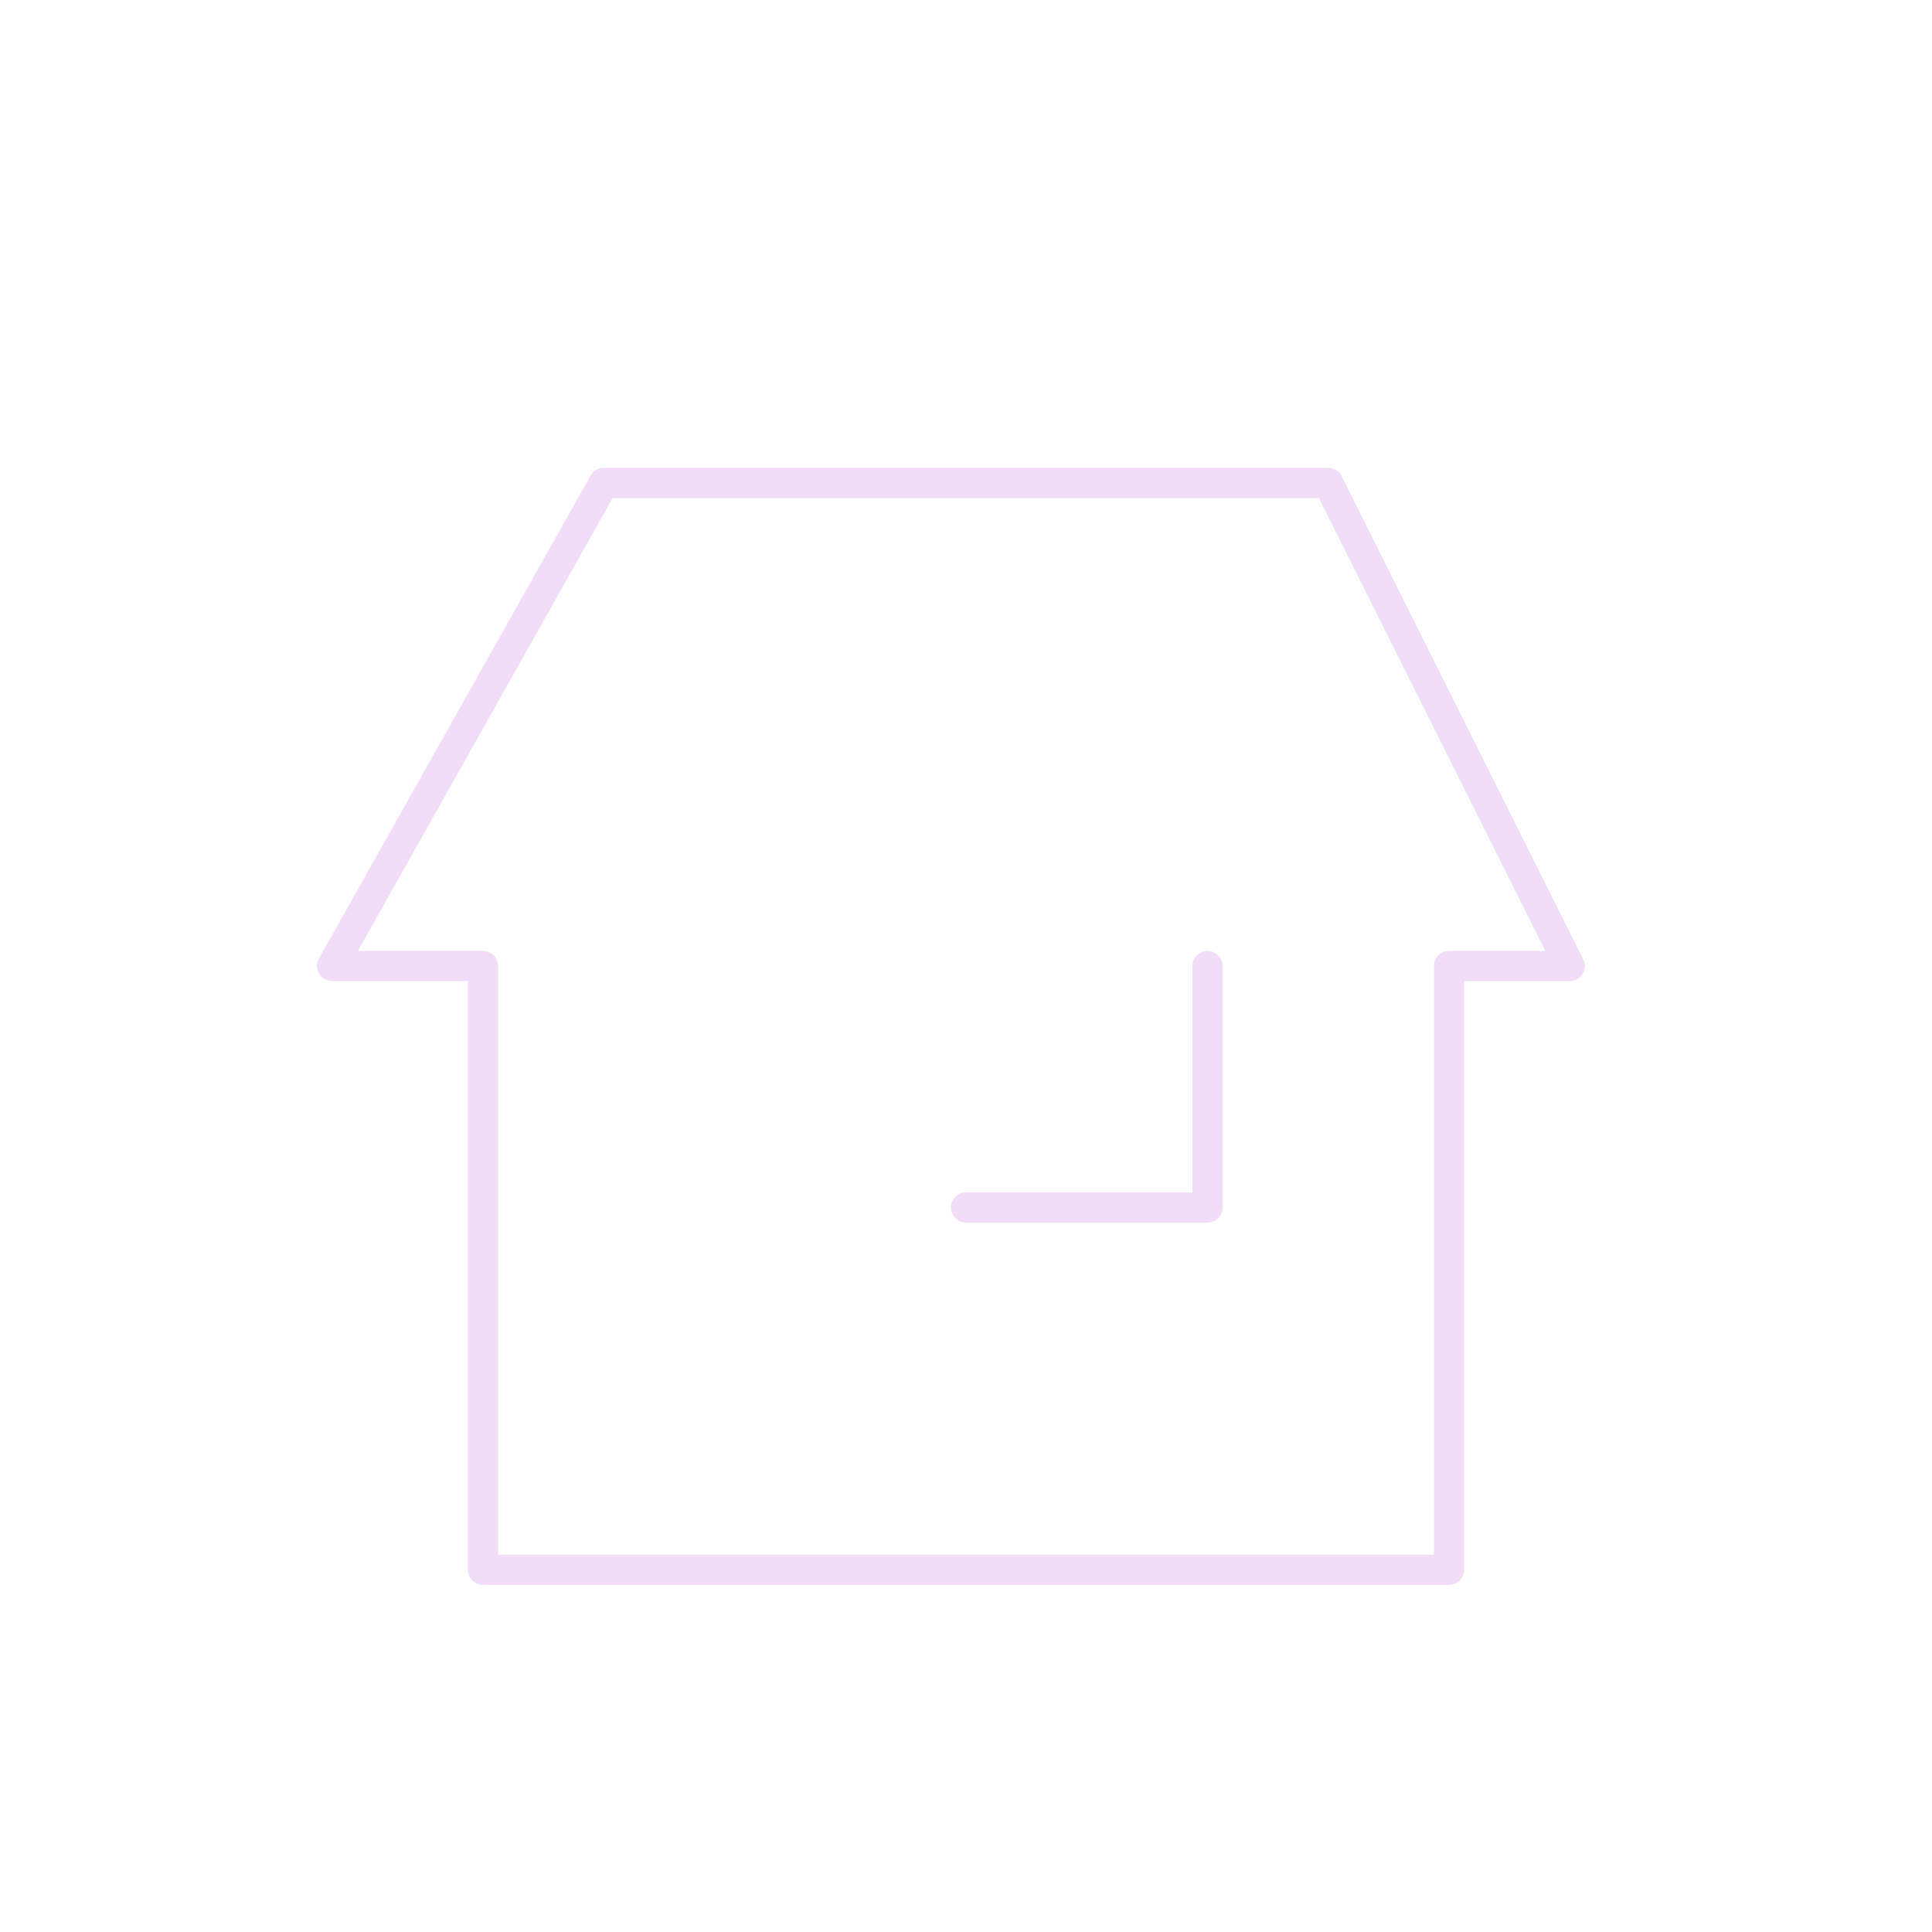
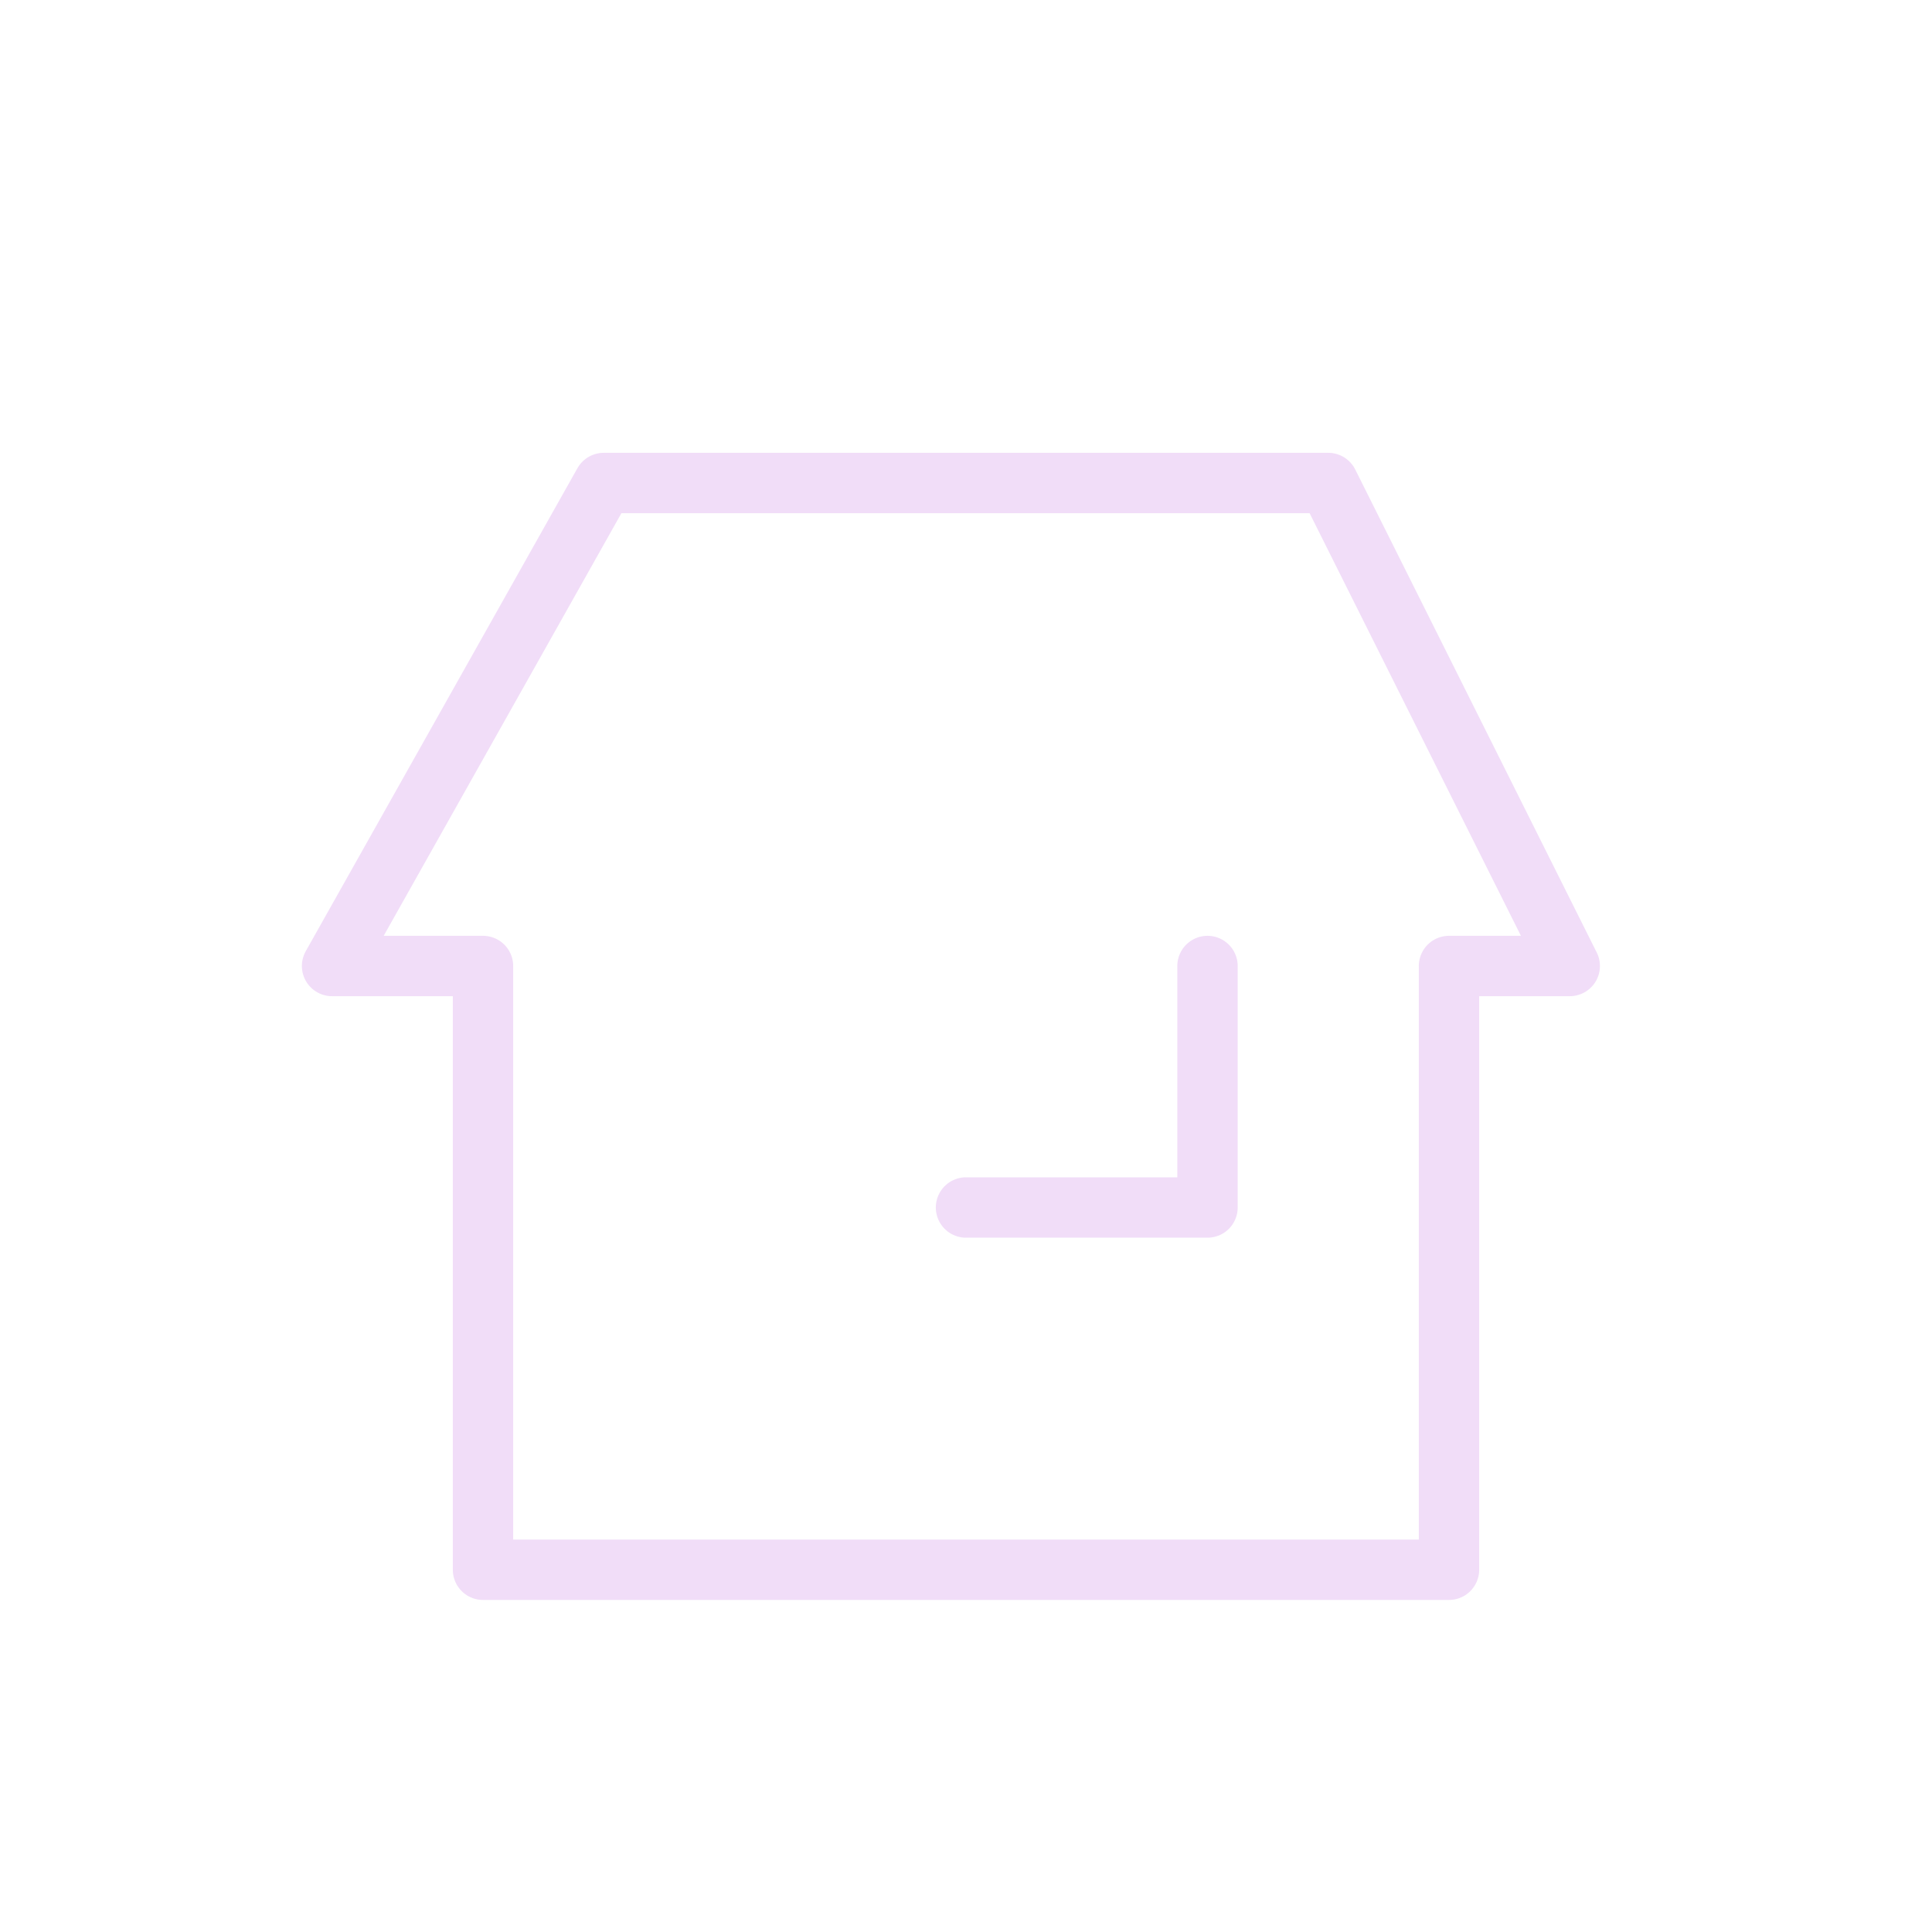
<svg xmlns="http://www.w3.org/2000/svg" width="100%" height="100%" viewBox="0 0 32 32" version="1.1">
-   <g transform="matrix(0.5,0,0,0.5,0,0)" style="fill:none;stroke:#dae6;stroke-width:1px;stroke-linecap:round;stroke-linejoin:round;">
+   <g transform="matrix(0.5,0,0,0.5,0,0)" style="fill:none;stroke:#dae6;stroke-width:2px;stroke-linecap:round;stroke-linejoin:round;">
    <path d="M16,52L48,52L48,32L52,32L44,16L20,16L11,32L16,32L16,52Z" />
    <path d="M40,32L40,40L32,40" />
  </g>
</svg>
